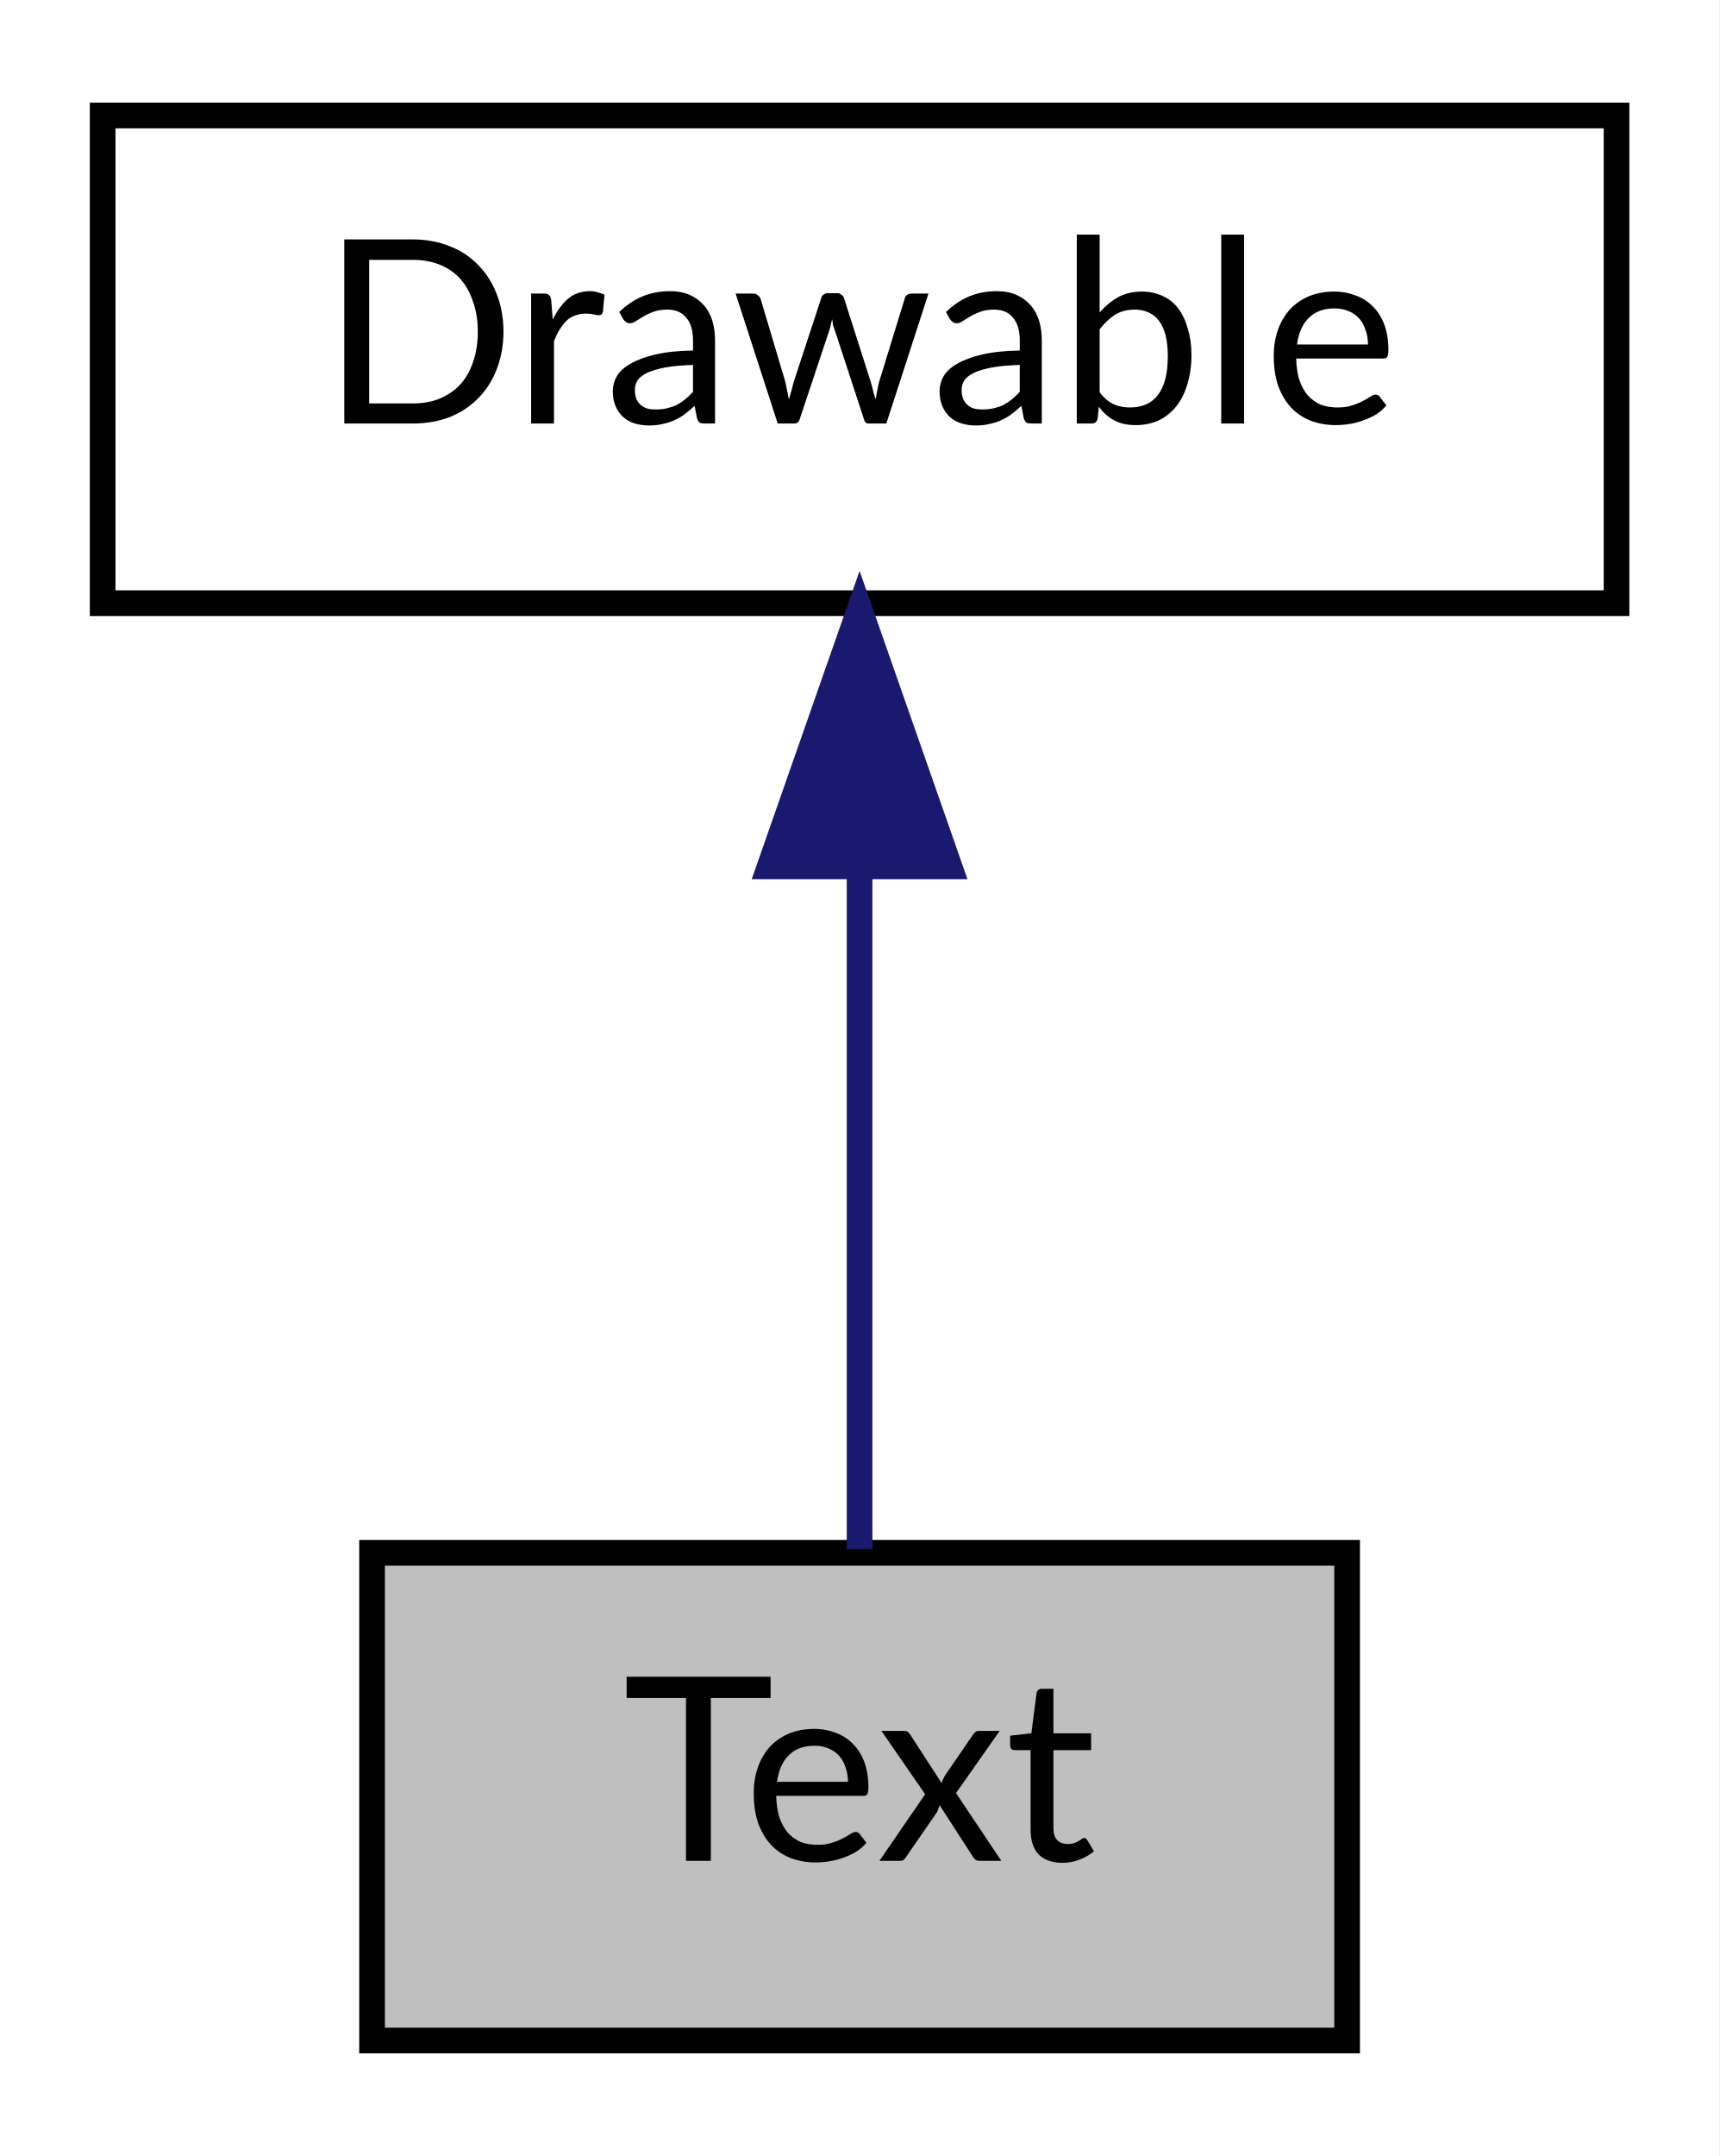
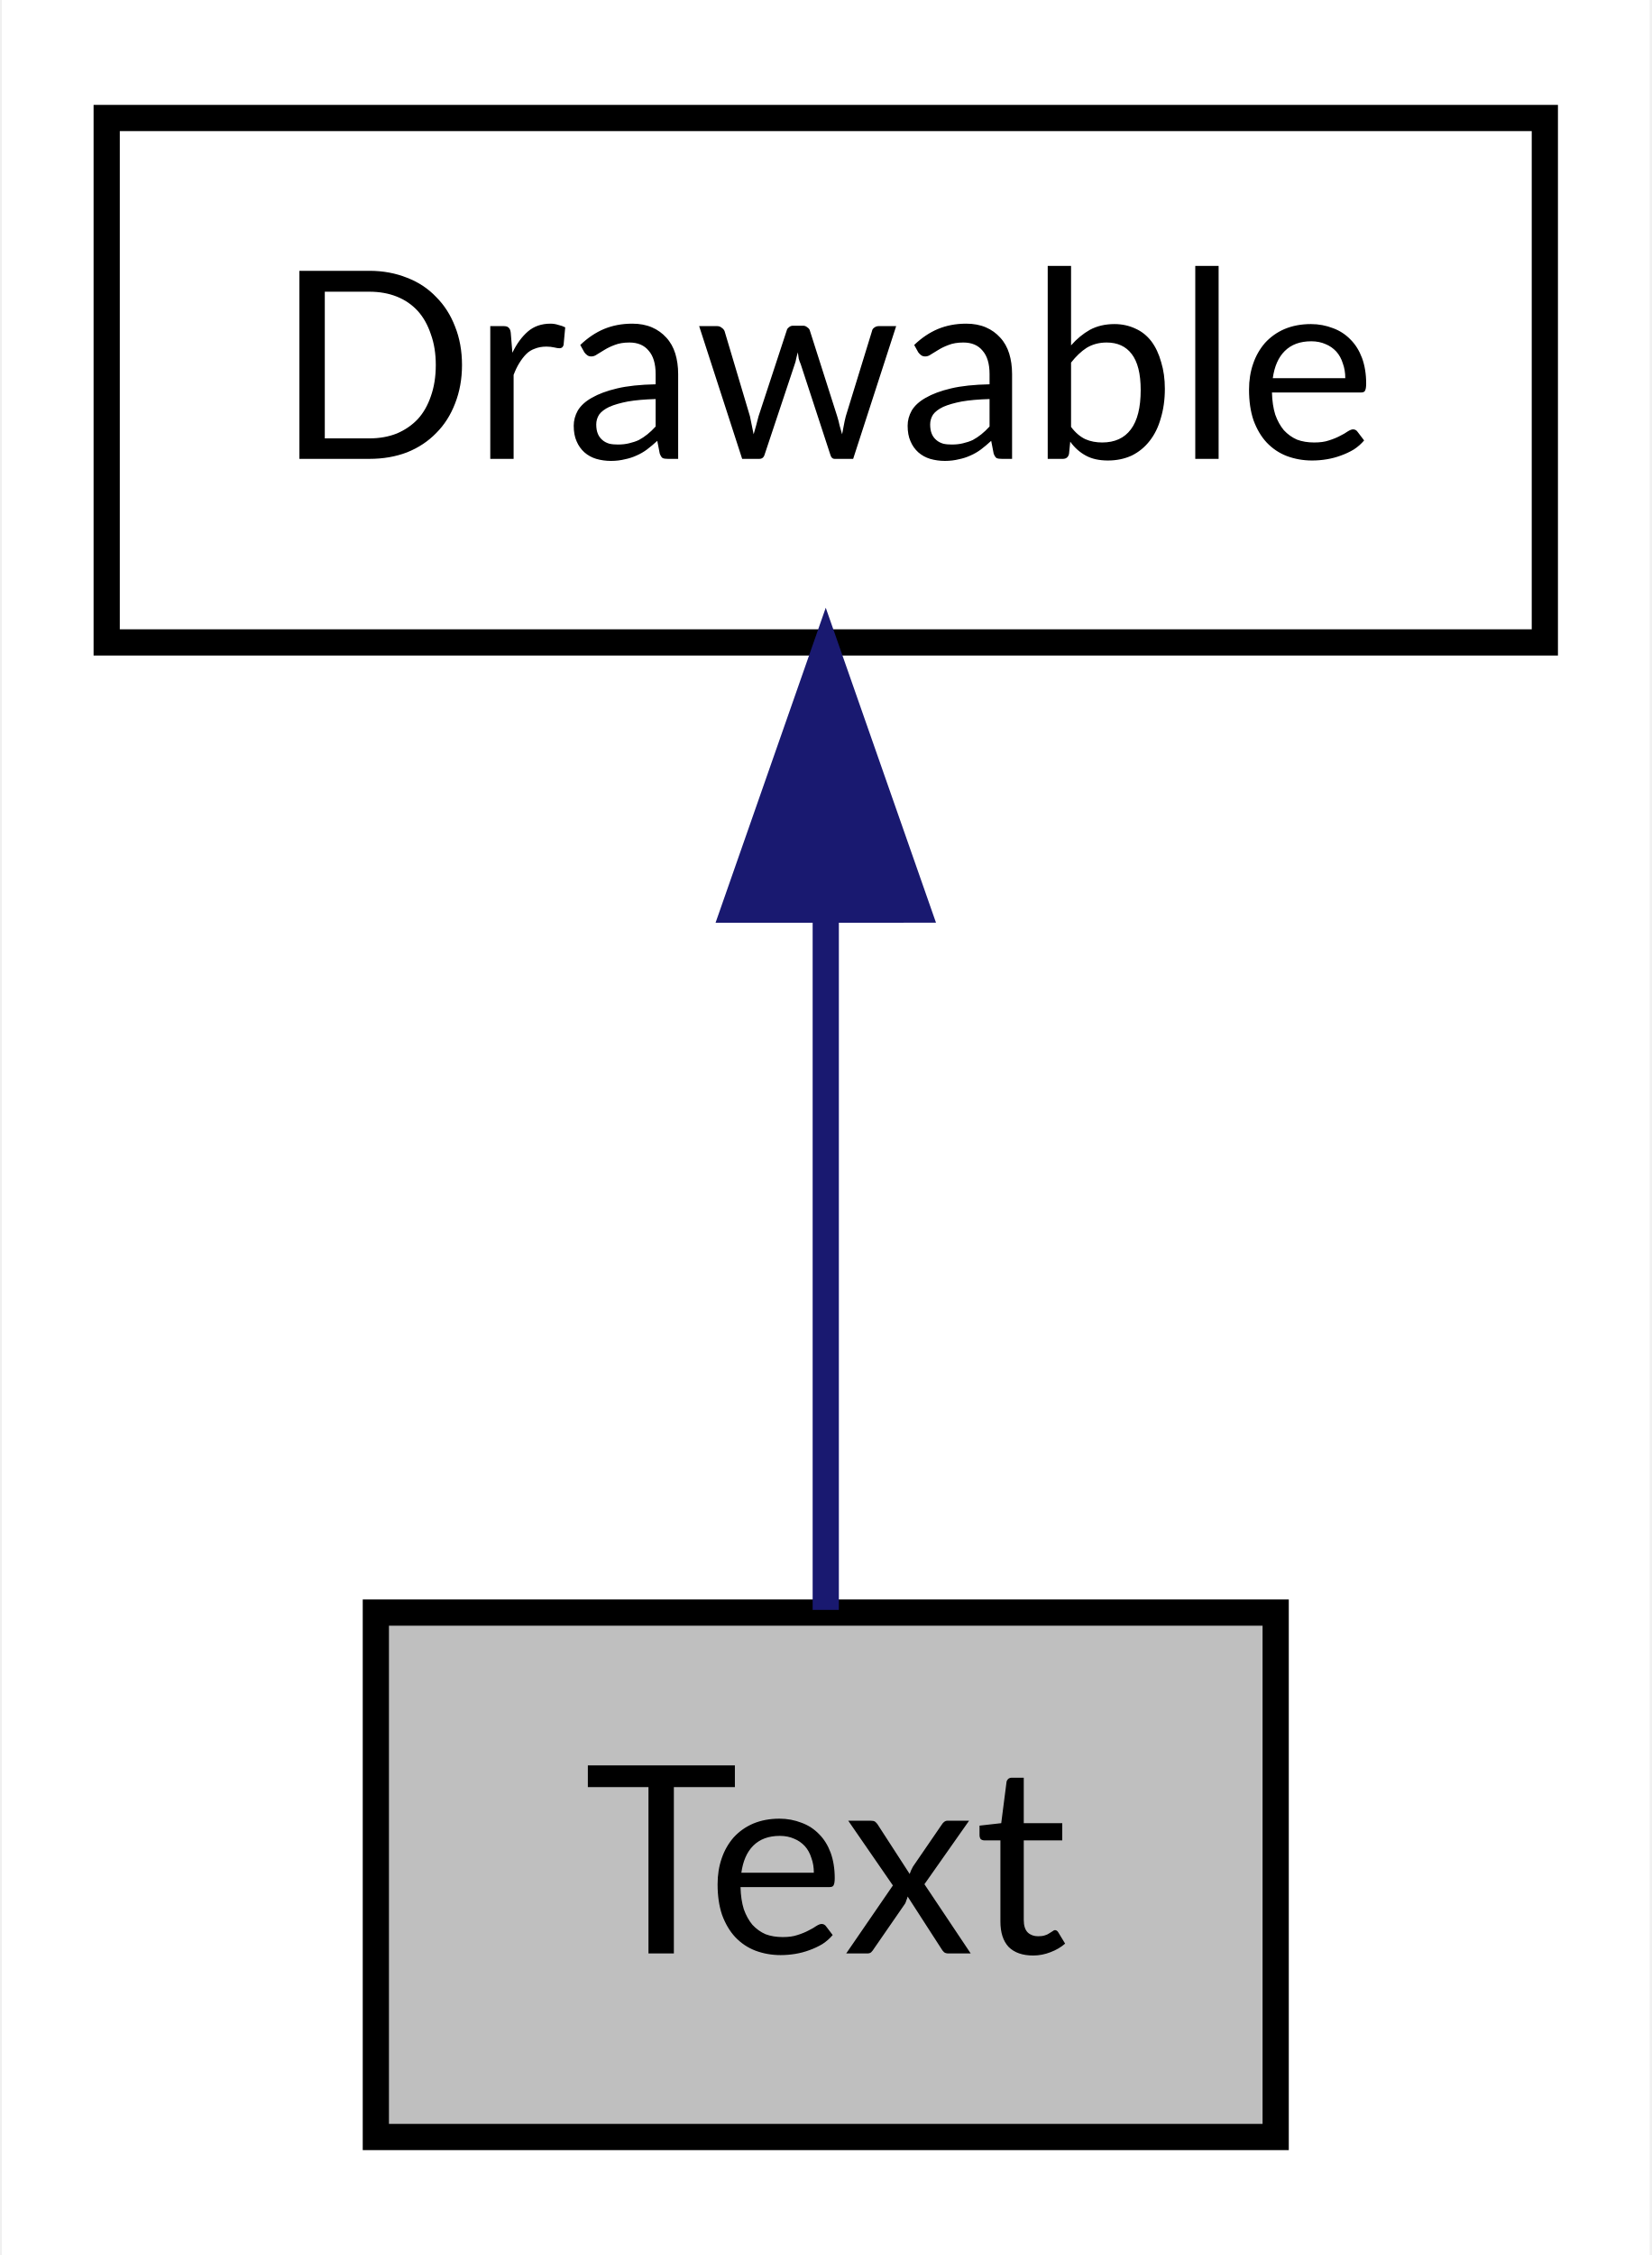
- <svg xmlns="http://www.w3.org/2000/svg" xmlns:xlink="http://www.w3.org/1999/xlink" width="67pt" height="84pt" viewBox="0.00 0.00 67.00 84.00">
-   <g id="graph0" class="graph" transform="scale(1 1) rotate(0) translate(4 80)">
-     <polygon fill="#ffffff" stroke="transparent" points="-4,4 -4,-80 63,-80 63,4 -4,4" />
+ <svg xmlns="http://www.w3.org/2000/svg" xmlns:xlink="http://www.w3.org/1999/xlink" width="63pt" height="86pt" viewBox="0.00 0.00 62.86 86.00">
+   <g id="graph0" class="graph" transform="scale(1 1) rotate(0) translate(4 82)">
+     <polygon fill="#ffffff" stroke="transparent" points="-4,4 -4,-82 58.863,-82 58.863,4 -4,4" />
    <g id="node1" class="node">
-       <polygon fill="#bfbfbf" stroke="#000000" points="10.5,-.5 10.5,-19.5 48.5,-19.5 48.5,-.5 10.5,-.5" />
-       <text text-anchor="middle" x="29.5" y="-7.5" font-family="Lato" font-size="10.00" fill="#000000">Text</text>
+       <polygon fill="#bfbfbf" stroke="#000000" points="10.268,-.5 10.268,-20.5 44.595,-20.5 44.595,-.5 10.268,-.5" />
+       <text text-anchor="middle" x="27.431" y="-7.5" font-family="Lato" font-size="10.00" fill="#000000">Text</text>
    </g>
    <g id="node2" class="node">
      <g id="a_node2">
        <a xlink:href="classjngl_1_1Drawable.html" target="_top" xlink:title="Drawable">
-           <polygon fill="#ffffff" stroke="#000000" points="0,-56.5 0,-75.5 59,-75.5 59,-56.5 0,-56.5" />
-           <text text-anchor="middle" x="29.5" y="-63.5" font-family="Lato" font-size="10.00" fill="#000000">Drawable</text>
+           <polygon fill="#ffffff" stroke="#000000" points="0,-57.5 0,-77.5 54.863,-77.5 54.863,-57.5 0,-57.5" />
+           <text text-anchor="middle" x="27.431" y="-64.5" font-family="Lato" font-size="10.00" fill="#000000">Drawable</text>
        </a>
      </g>
    </g>
    <g id="edge1" class="edge">
-       <path fill="none" stroke="#191970" d="M29.5,-46.157C29.5,-37.155 29.5,-26.92 29.5,-19.643" />
-       <polygon fill="#191970" stroke="#191970" points="26,-46.245 29.5,-56.245 33,-46.246 26,-46.245" />
+       <path fill="none" stroke="#191970" d="M27.431,-47.177C27.431,-38.163 27.431,-27.956 27.431,-20.602" />
+       <polygon fill="#191970" stroke="#191970" points="23.932,-47.309 27.431,-57.309 30.932,-47.31 23.932,-47.309" />
    </g>
  </g>
</svg>
